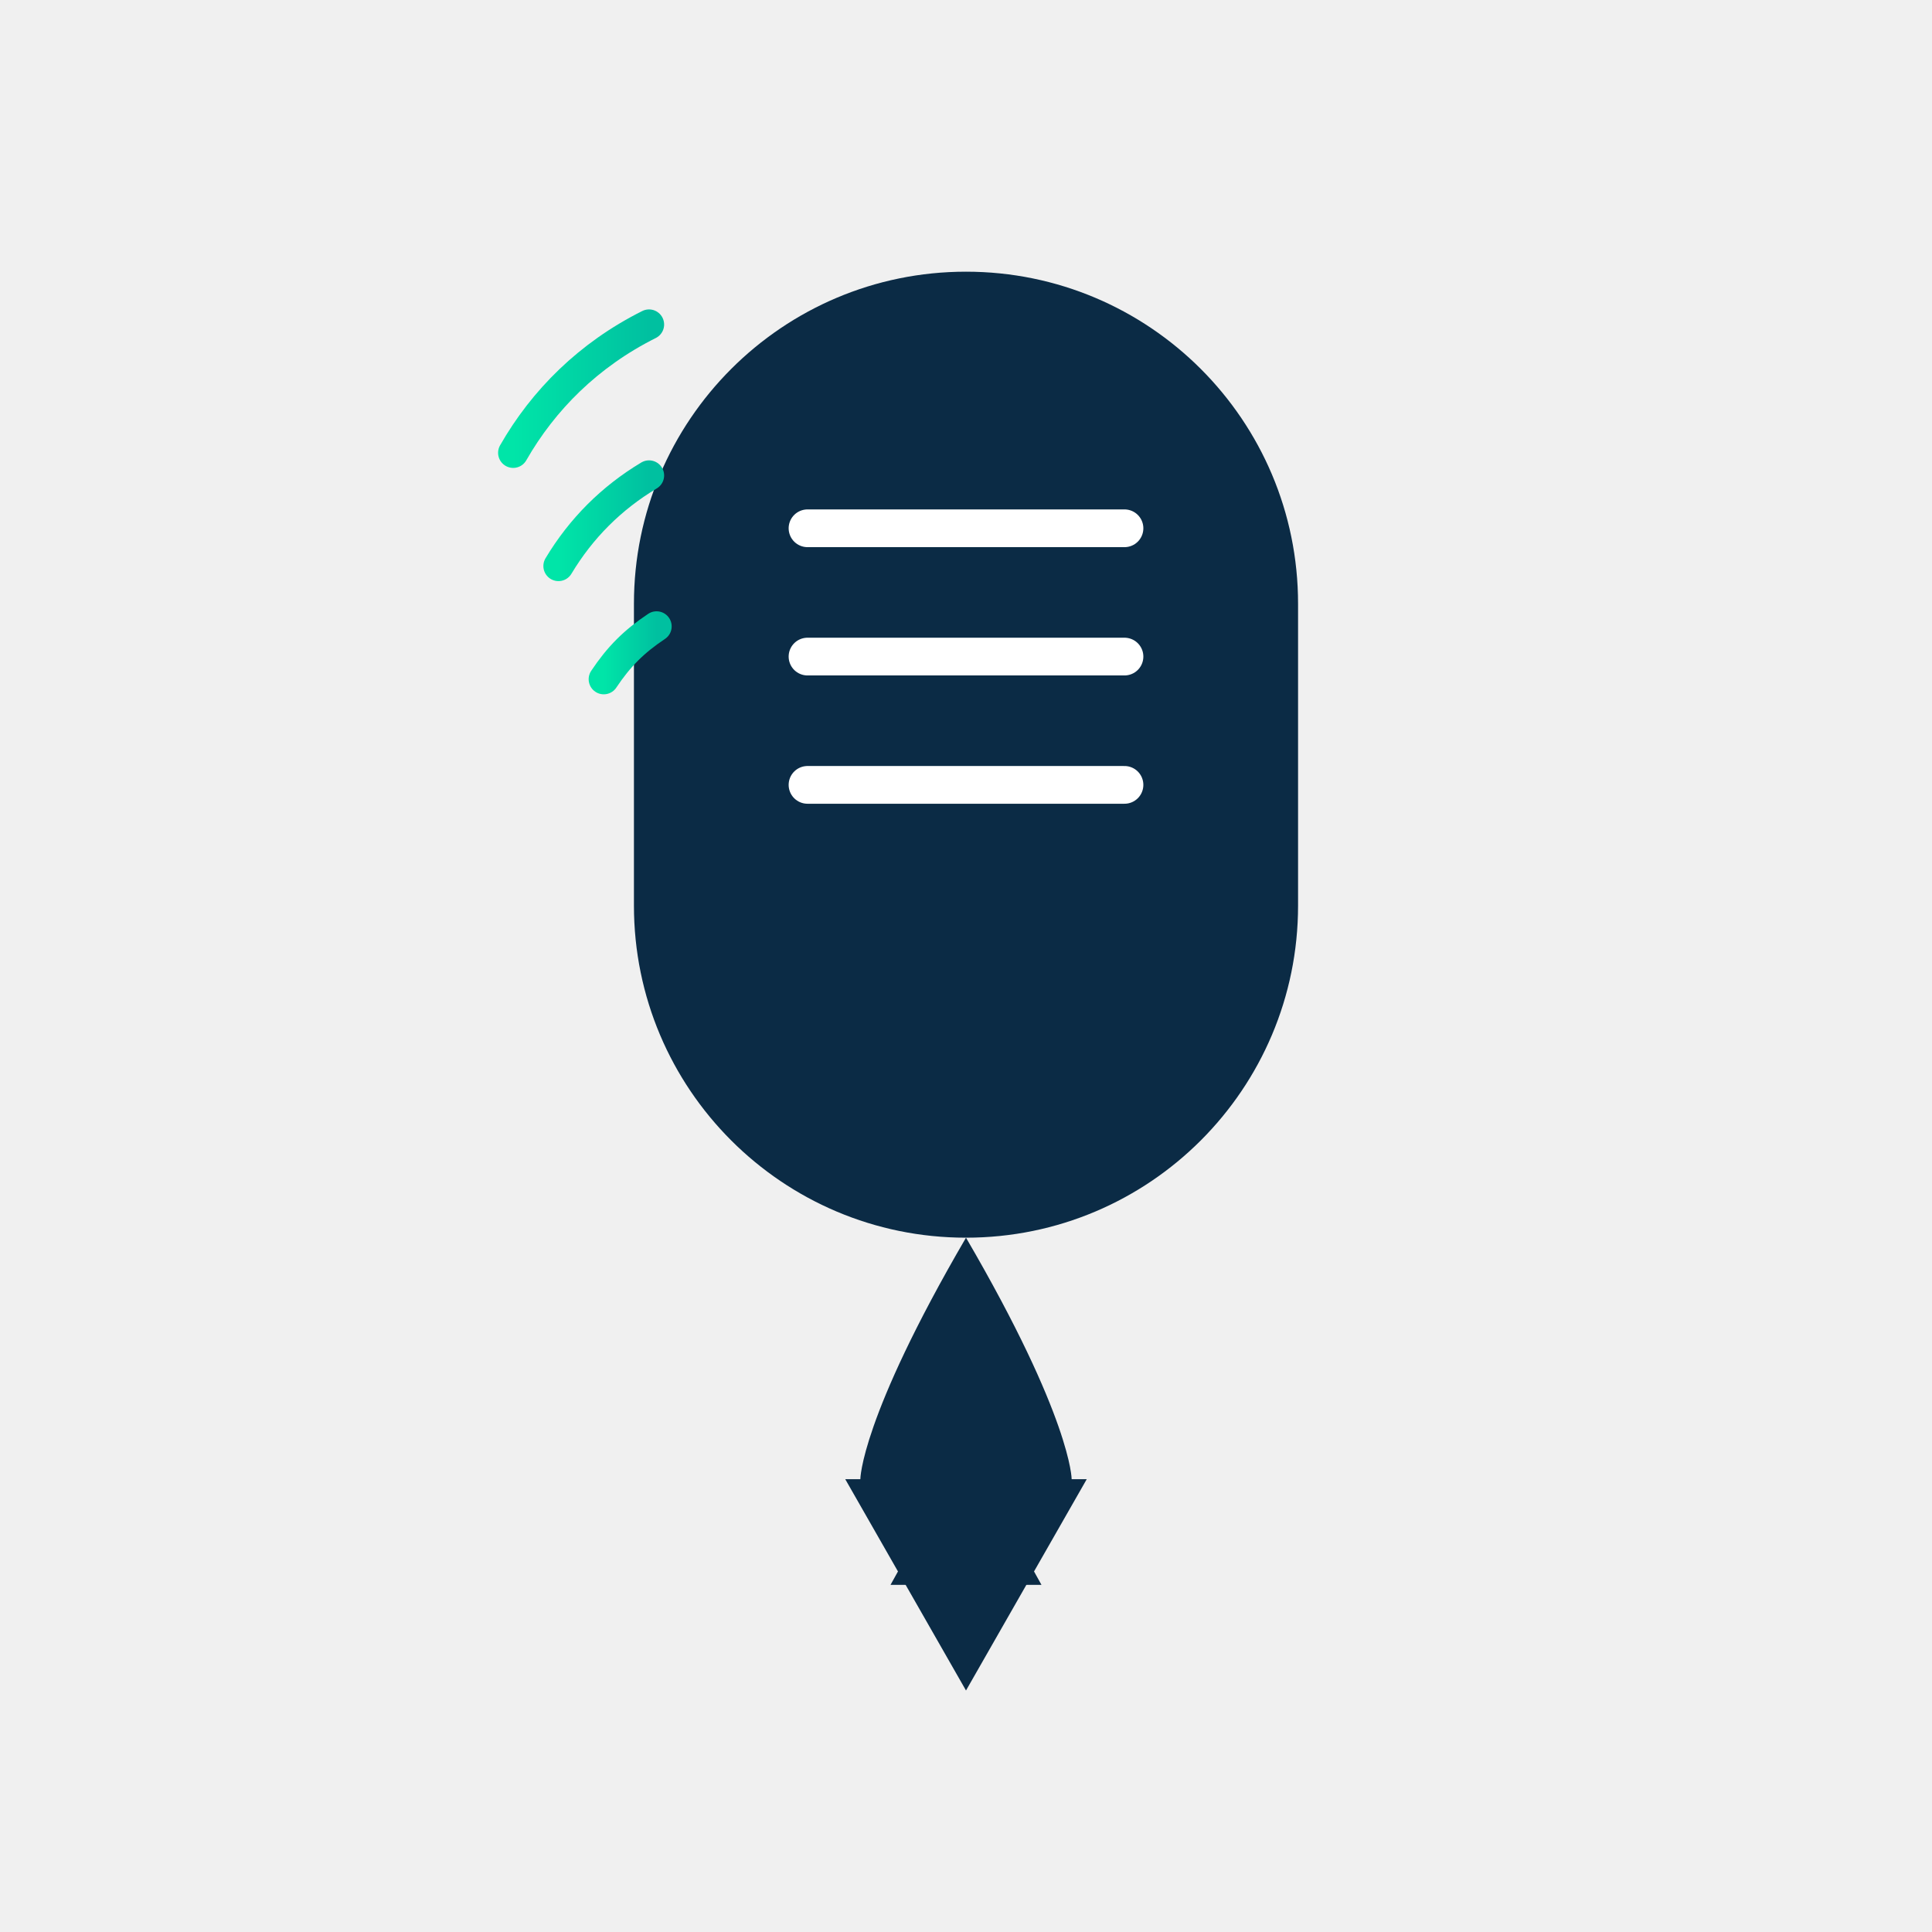
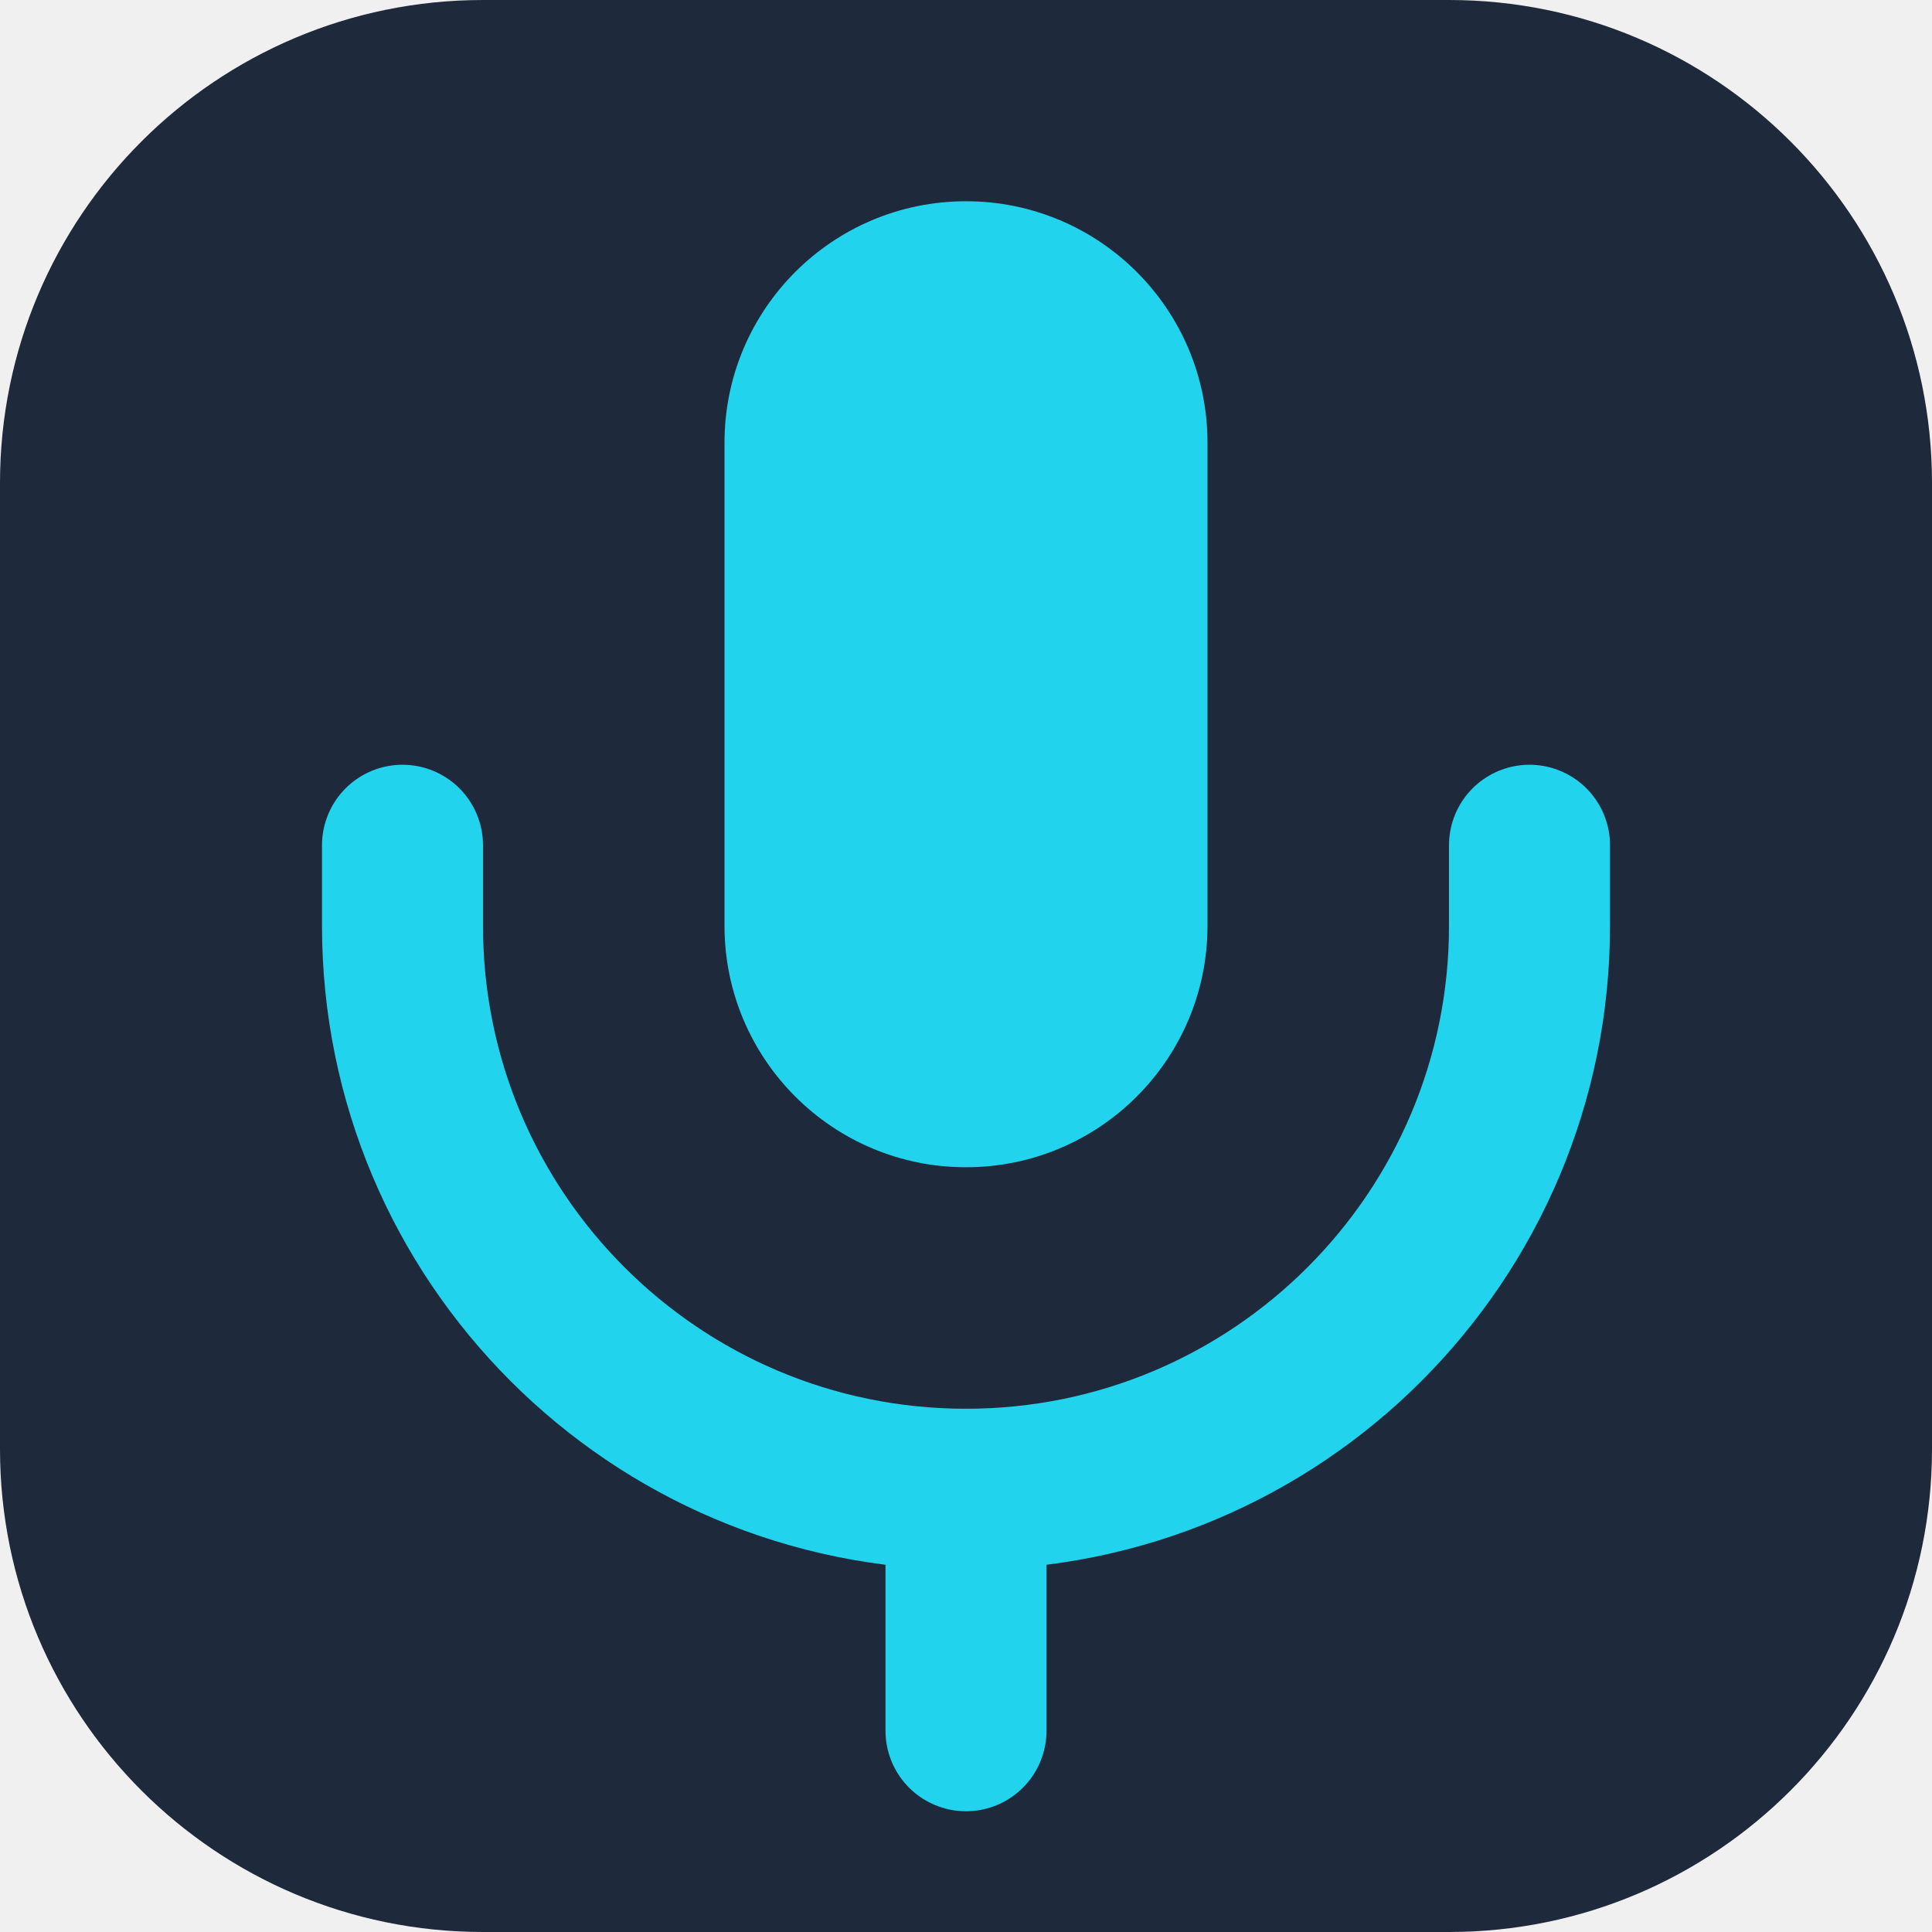
- <svg xmlns="http://www.w3.org/2000/svg" width="512" height="512" viewBox="0 0 512 512" fill="none">
-   <defs>
-     <linearGradient id="gD" x1="0" y1="0" x2="1" y2="0">
-       <stop offset="0" stop-color="#00E5A8" />
-       <stop offset="1" stop-color="#00C0A0" />
-     </linearGradient>
-   </defs>
-   <rect x="168" y="72" width="176" height="256" rx="88" fill="#0B2B45" />
-   <g stroke="#FFFFFF" stroke-width="10" stroke-linecap="round">
-     <path d="M214 140h84" />
-     <path d="M214 174h84" />
-     <path d="M214 208h84" />
+ <svg xmlns="http://www.w3.org/2000/svg" width="512" height="512" viewBox="0 0 24 24" fill="none">
+   <rect width="24" height="24" rx="6" fill="#1e293b" />
+   <g transform="translate(0, -0.5)">
+     <path d="M12 3C10.343 3 9 4.343 9 6V12C9 13.657 10.343 15 12 15C13.657 15 15 13.657 15 12V6C15 4.343 13.657 3 12 3Z" fill="#22d3ee" />
+     <path d="M19 11V12C19 15.866 15.866 19 12 19C8.134 19 5 15.866 5 12V11" stroke="#22d3ee" stroke-width="2" stroke-linecap="round" stroke-linejoin="round" />
+     <path d="M12 19V22" stroke="#22d3ee" stroke-width="2" stroke-linecap="round" stroke-linejoin="round" />
  </g>
-   <g stroke="url(#gD)" stroke-width="8" fill="none" stroke-linecap="round">
-     <path d="M136 120c8-14 20-26 36-34" />
-     <path d="M148 150c6-10 14-18 24-24" />
-     <path d="M160 180c4-6 8-10 14-14" />
-   </g>
-   <path d="M256 328 L256 328c-28 48-28 64-28 64h-4l32 56 32-56h-4s0-16-28-64z" fill="#0B2B45" />
-   <path d="M256 384 L236 420 L276 420 Z" fill="#0B2B45" />
-   <circle cx="256" cy="400" r="8" fill="#0B2B45" />
</svg>
